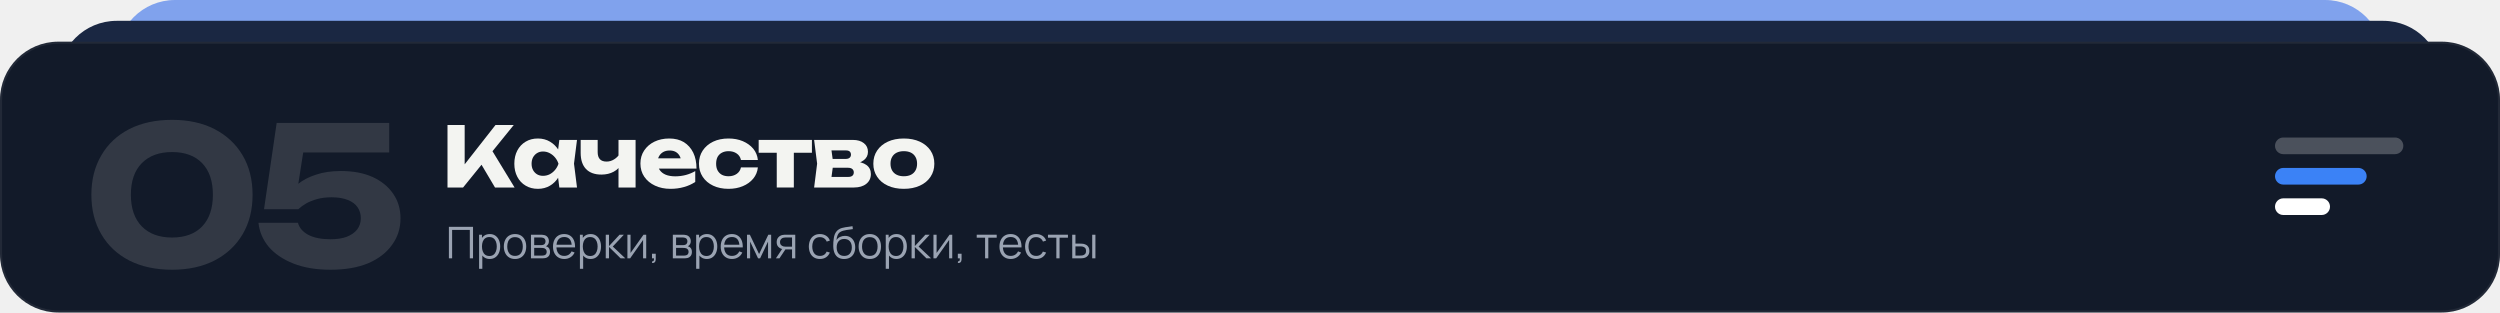
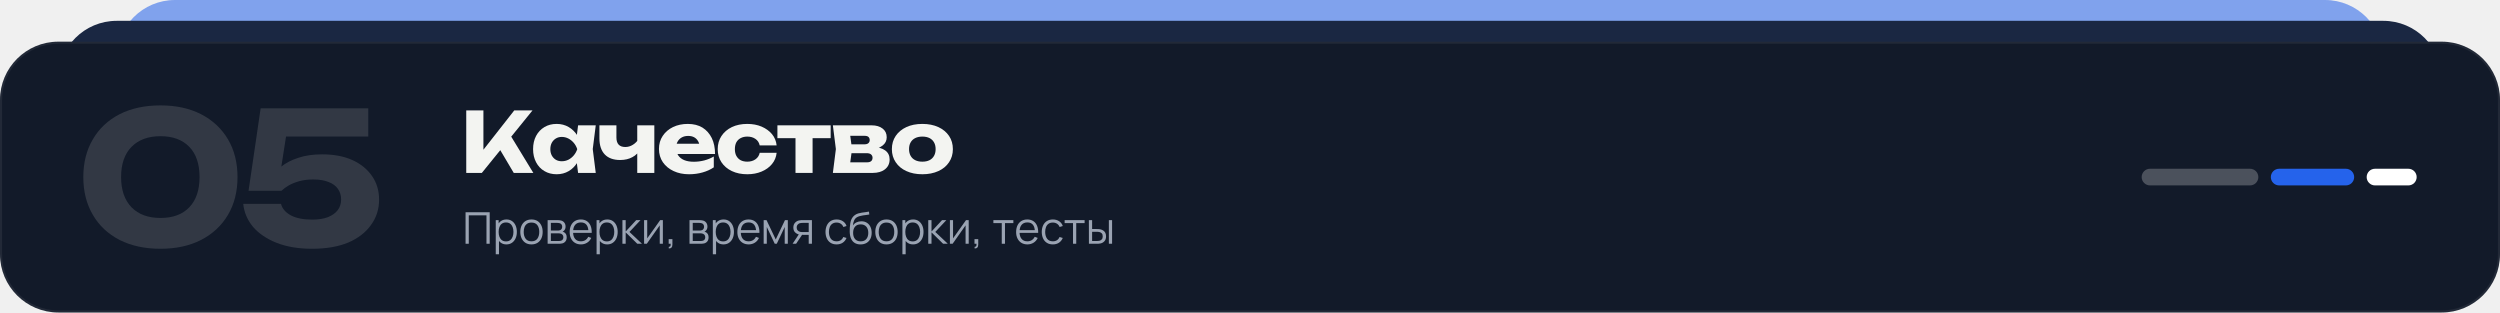
<svg xmlns="http://www.w3.org/2000/svg" width="1200" height="150" viewBox="0 0 1200 150" role="img" aria-labelledby="t d">
  <defs>
    <linearGradient id="cta" x1="0" y1="0" x2="1" y2="0.35">
      <stop offset="0" stop-color="#1D4ED8" />
      <stop offset=".45" stop-color="#2563EB" />
      <stop offset="1.4" stop-color="#38BDF8" />
    </linearGradient>
    <path id="U-zero" d="M463 -16Q335 -16 240 32Q145 81 94 169Q42 257 42 375Q42 493 94 581Q145 669 240 718Q335 766 463 766Q590 766 684 718Q779 669 831 581Q883 493 883 375Q883 257 831 169Q779 81 684 32Q590 -16 463 -16ZM463 152Q564 152 620 210Q676 269 676 375Q676 482 620 540Q564 598 463 598Q362 598 305 540Q248 482 248 375Q248 269 305 210Q362 152 463 152Z" />
    <path id="U-five" d="M124 750H711V596H185L268 632L226 363L175 362Q197 400 235 431Q273 462 329 480Q385 499 459 499Q555 499 624 468Q694 436 732 380Q770 325 770 252Q770 174 726 114Q683 53 602 18Q520 -16 405 -16Q294 -16 212 16Q129 49 82 104Q36 160 29 229H235Q245 190 289 166Q333 143 405 143Q455 143 490 156Q525 170 544 194Q563 219 563 253Q563 285 546 310Q529 335 495 348Q461 362 411 362Q369 362 336 353Q303 344 278 330Q254 316 237 300H58Z" />
    <path id="U-uni041A" d="M70 0V750H276V165L221 208L646 750H865L257 0ZM428 358 580 484 875 0H640Z" />
    <path id="U-uni0430" d="M572 0 546 206 573 285 546 364 572 571H784L748 286L784 0ZM620 285Q606 195 564 127Q523 59 460 22Q396 -16 315 -16Q231 -16 168 22Q104 59 68 128Q32 196 32 285Q32 376 68 444Q104 512 168 550Q231 588 315 588Q396 588 460 550Q523 513 565 446Q607 378 620 285ZM239 285Q239 243 256 210Q274 177 305 158Q336 140 376 140Q418 140 455 158Q492 177 520 210Q548 243 562 285Q548 328 520 361Q492 394 455 413Q418 432 376 432Q336 432 305 413Q274 394 256 361Q239 328 239 285Z" />
    <path id="U-uni0447" d="M282 155Q161 155 97 222Q33 289 33 416V571H237V425Q237 311 344 311Q392 311 435 338Q478 364 509 415L519 284Q494 224 430 190Q367 155 282 155ZM487 0V571H692V0Z" />
    <path id="U-uni0435" d="M391 -16Q287 -16 206 22Q124 60 77 128Q30 197 30 288Q30 377 75 444Q120 512 198 550Q277 588 376 588Q479 588 552 544Q624 499 664 418Q703 337 703 227H195V350H588L521 307Q517 351 499 382Q481 412 452 428Q422 444 381 444Q336 444 304 426Q272 408 254 376Q236 345 236 303Q236 249 260 212Q285 174 332 154Q380 134 449 134Q512 134 574 150Q637 167 688 197V67Q629 27 554 6Q478 -16 391 -16Z" />
    <path id="U-uni0441" d="M737 241Q729 164 681 106Q633 48 556 16Q480 -16 385 -16Q280 -16 200 22Q120 60 75 128Q30 196 30 285Q30 375 75 443Q120 511 200 550Q280 588 385 588Q480 588 556 556Q633 523 681 466Q729 408 737 330H534Q523 381 483 408Q443 436 385 436Q340 436 306 418Q273 401 254 368Q236 334 236 285Q236 237 254 204Q273 170 306 152Q340 135 385 135Q443 135 484 164Q524 193 534 241Z" />
    <path id="U-uni0442" d="M231 501H436V0H231ZM14 571H653V417H14Z" />
    <path id="U-uni0432" d="M42 0 78 286 42 571H507Q590 571 639 532Q688 494 688 428Q688 366 638 328Q589 289 502 280L515 313Q616 309 670 270Q723 231 723 162Q723 88 668 44Q613 0 520 0ZM239 43 160 127H452Q485 127 502 142Q518 156 518 182Q518 206 500 222Q483 237 445 237H200V343H421Q452 343 468 357Q484 371 484 394Q484 417 470 431Q455 445 425 445H161L239 528L272 286Z" />
    <path id="U-uni043E" d="M396 -16Q286 -16 204 22Q122 59 76 128Q30 196 30 285Q30 376 76 444Q122 512 204 550Q286 588 396 588Q505 588 588 550Q670 512 716 444Q762 376 762 285Q762 196 716 128Q670 59 588 22Q505 -16 396 -16ZM396 135Q446 135 482 153Q517 171 536 205Q555 239 555 285Q555 333 536 366Q517 400 482 418Q446 436 396 436Q346 436 310 418Q274 400 255 366Q236 333 236 286Q236 239 255 205Q274 171 310 153Q346 135 396 135Z" />
    <path id="MR-uni041F" d="M140 0V1440H1243V0H1096V1299H287V0Z" />
    <path id="MR-uni0440" d="M625 -30Q476 -30 373 46Q270 121 217 250Q164 380 164 541Q164 705 218 834Q271 962 375 1036Q479 1110 631 1110Q779 1110 885 1035Q991 960 1048 831Q1104 702 1104 541Q1104 379 1047 250Q990 121 883 46Q776 -30 625 -30ZM139 -480V1080H271V267H287V-480ZM610 107Q723 107 798 164Q873 221 910 320Q948 418 948 541Q948 663 911 761Q874 859 798 916Q723 973 607 973Q494 973 420 918Q345 863 308 766Q271 668 271 541Q271 416 308 318Q345 219 420 163Q495 107 610 107Z" />
    <path id="MR-uni043E" d="M591 -30Q430 -30 316 43Q202 116 141 245Q80 374 80 541Q80 711 142 839Q204 967 318 1038Q433 1110 591 1110Q753 1110 868 1038Q982 965 1042 836Q1103 708 1103 541Q1103 371 1042 242Q981 114 866 42Q751 -30 591 -30ZM591 111Q771 111 859 230Q947 350 947 541Q947 737 858 853Q770 969 591 969Q470 969 392 914Q313 860 274 764Q236 667 236 541Q236 346 326 228Q416 111 591 111Z" />
    <path id="MR-uni0432" d="M139 0V1080H584Q618 1080 666 1076Q715 1072 757 1061Q848 1037 904 963Q959 889 959 785Q959 727 942 682Q924 636 892 603Q877 586 859 574Q841 561 824 553Q856 547 893 525Q951 491 981 434Q1011 376 1011 294Q1011 183 958 113Q905 43 816 17Q776 6 730 3Q683 0 642 0ZM287 125H635Q656 125 688 128Q720 132 745 138Q804 153 832 198Q859 244 859 298Q859 369 818 414Q776 460 707 470Q684 475 659 476Q634 477 614 477H287ZM287 603H589Q615 603 648 606Q680 610 704 619Q756 637 780 681Q805 725 805 777Q805 834 778 877Q752 920 699 937Q663 950 622 952Q580 954 569 954H287Z" />
    <path id="MR-uni0435" d="M597 -30Q439 -30 324 40Q208 110 144 237Q80 364 80 535Q80 712 143 841Q206 970 320 1040Q435 1110 591 1110Q751 1110 864 1036Q977 963 1035 826Q1093 689 1088 499H938V551Q934 761 848 868Q761 975 595 975Q421 975 328 862Q236 749 236 540Q236 336 328 224Q421 111 591 111Q707 111 794 164Q880 218 930 319L1067 266Q1003 125 878 48Q754 -30 597 -30ZM184 499V622H1009V499Z" />
    <path id="MR-uni043A" d="M139 0 140 1080H288V560L770 1080H966L460 540L1032 0H818L288 520V0Z" />
    <path id="MR-uni0438" d="M998 1080V0H855V841L263 0H139V1080H282V246L875 1080Z" />
    <path id="MR-comma" d="M120 -209 129 -136Q169 -139 187 -120Q205 -101 209 -69Q213 -37 211 0H120V211H291V-40Q291 -132 244 -178Q198 -224 120 -209Z" />
    <path id="MR-uni043C" d="M139 0V1080H270L691 196L1113 1080H1243V0H1101V766L738 0H645L282 766V0Z" />
    <path id="MR-uni044F" d="M817 0V407H565Q521 407 474 410Q428 414 388 421Q274 443 194 522Q115 600 115 739Q115 875 189 958Q263 1040 368 1065Q416 1076 466 1078Q515 1080 551 1080H964L965 0ZM80 0 381 453H544L241 0ZM557 533H817V954H557Q533 954 490 952Q447 950 409 939Q376 929 344 904Q311 880 289 840Q267 799 267 741Q267 660 312 612Q356 563 423 545Q459 537 495 535Q531 533 557 533Z" />
    <path id="MR-uni0441" d="M588 -30Q425 -30 312 43Q199 116 140 244Q82 373 80 540Q82 710 142 838Q202 967 315 1038Q428 1110 589 1110Q753 1110 874 1030Q996 950 1041 811L897 765Q859 862 776 916Q694 969 588 969Q469 969 391 914Q313 860 275 763Q237 666 236 540Q238 346 326 228Q414 111 588 111Q698 111 776 162Q853 212 893 309L1041 265Q981 121 865 46Q749 -30 588 -30Z" />
    <path id="MR-uni0431" d="M573 -31Q422 -30 314 35Q206 100 146 229Q87 358 82 551Q79 636 86 736Q93 837 108 928Q123 1019 144 1076Q170 1150 218 1214Q267 1279 331 1320Q393 1362 472 1386Q550 1409 636 1422Q721 1435 806 1445Q890 1455 962 1470L978 1337Q923 1326 848 1317Q773 1308 691 1296Q609 1283 534 1262Q459 1241 406 1207Q325 1158 282 1059Q238 960 228 832Q290 929 392 978Q495 1027 615 1027Q761 1027 866 960Q972 893 1029 774Q1086 655 1086 501Q1086 340 1024 220Q961 100 846 34Q731 -31 573 -31ZM584 110Q754 110 842 216Q931 322 931 498Q931 678 840 782Q748 886 582 886Q416 886 327 782Q238 678 238 498Q238 318 327 214Q416 110 584 110Z" />
    <path id="MR-uni0442" d="M433 0V944H50V1080H963V944H580V0Z" />
    <path id="MR-uni044B" d="M141 0 139 1080H287V673H475Q522 673 567 671Q612 669 648 663Q728 647 790 609Q852 571 888 504Q924 438 924 337Q924 198 852 118Q780 38 671 14Q630 5 582 2Q534 0 488 0ZM287 126H482Q515 126 557 128Q599 130 631 139Q685 154 728 200Q772 245 772 337Q772 428 730 474Q688 521 618 536Q586 543 550 545Q515 547 482 547H287ZM1053 0V1080H1200V0Z" />
  </defs>
  <rect x="56" y="0" width="1088" height="60" rx="28" fill="#2563EB" fill-opacity="0.55" />
  <rect x="28" y="10" width="1144" height="60" rx="28" fill="#1A2742" />
  <rect x="0" y="20" width="1200" height="130" rx="28" fill="#121A29" />
  <rect x=".5" y="20.5" width="1199" height="129" rx="27.5" fill="none" stroke="#FFFFFF" stroke-opacity=".07" />
  <g fill="#F3F4F1" fill-opacity="0.14">
-     <use href="#U-zero" transform="matrix(0.092 0 0 -0.092 40.0 128.0)" />
-     <use href="#U-five" transform="matrix(0.092 0 0 -0.092 121.4 128.0)" />
+     <use href="#U-zero" transform="matrix(0.088 0 0 -0.088 36.3 118.0)" />
+     <use href="#U-five" transform="matrix(0.088 0 0 -0.088 114.2 118.0)" />
  </g>
  <g fill="#F3F4F1">
-     <use href="#U-uni041A" transform="matrix(0.04 0 0 -0.04 212.0 90.0)" />
-     <use href="#U-uni0430" transform="matrix(0.04 0 0 -0.04 245.6 90.0)" />
-     <use href="#U-uni0447" transform="matrix(0.04 0 0 -0.04 277.4 90.0)" />
-     <use href="#U-uni0435" transform="matrix(0.04 0 0 -0.04 306.2 90.0)" />
-     <use href="#U-uni0441" transform="matrix(0.04 0 0 -0.04 334.3 90.0)" />
-     <use href="#U-uni0442" transform="matrix(0.04 0 0 -0.04 363.6 90.0)" />
-     <use href="#U-uni0432" transform="matrix(0.04 0 0 -0.04 389.1 90.0)" />
-     <use href="#U-uni043E" transform="matrix(0.04 0 0 -0.04 418.0 90.0)" />
+     <use href="#U-uni041A" transform="matrix(0.04 0 0 -0.04 221.0 83.0)" />
+     <use href="#U-uni0430" transform="matrix(0.04 0 0 -0.04 254.6 83.0)" />
+     <use href="#U-uni0447" transform="matrix(0.04 0 0 -0.04 286.4 83.0)" />
+     <use href="#U-uni0435" transform="matrix(0.04 0 0 -0.04 315.1 83.0)" />
+     <use href="#U-uni0441" transform="matrix(0.04 0 0 -0.04 343.3 83.0)" />
+     <use href="#U-uni0442" transform="matrix(0.04 0 0 -0.04 372.6 83.0)" />
+     <use href="#U-uni0432" transform="matrix(0.04 0 0 -0.04 398.1 83.0)" />
+     <use href="#U-uni043E" transform="matrix(0.04 0 0 -0.04 426.9 83.0)" />
  </g>
  <g fill="#9AA3B2">
-     <use href="#MR-uni041F" transform="matrix(0.0105 0 0 -0.0105 214.0 124.0)" />
-     <use href="#MR-uni0440" transform="matrix(0.0105 0 0 -0.0105 228.5 124.0)" />
-     <use href="#MR-uni043E" transform="matrix(0.0105 0 0 -0.0105 241.0 124.0)" />
-     <use href="#MR-uni0432" transform="matrix(0.0105 0 0 -0.0105 253.4 124.0)" />
-     <use href="#MR-uni0435" transform="matrix(0.0105 0 0 -0.0105 264.6 124.0)" />
-     <use href="#MR-uni0440" transform="matrix(0.0105 0 0 -0.0105 276.9 124.0)" />
-     <use href="#MR-uni043A" transform="matrix(0.0105 0 0 -0.0105 289.3 124.0)" />
-     <use href="#MR-uni0438" transform="matrix(0.0105 0 0 -0.0105 299.7 124.0)" />
-     <use href="#MR-comma" transform="matrix(0.0105 0 0 -0.0105 311.7 124.0)" />
-     <use href="#MR-uni0432" transform="matrix(0.0105 0 0 -0.0105 321.5 124.0)" />
-     <use href="#MR-uni0440" transform="matrix(0.0105 0 0 -0.0105 332.7 124.0)" />
-     <use href="#MR-uni0435" transform="matrix(0.0105 0 0 -0.0105 345.1 124.0)" />
-     <use href="#MR-uni043C" transform="matrix(0.0105 0 0 -0.0105 357.1 124.0)" />
-     <use href="#MR-uni044F" transform="matrix(0.0105 0 0 -0.0105 371.6 124.0)" />
-     <use href="#MR-uni0441" transform="matrix(0.0105 0 0 -0.0105 387.4 124.0)" />
-     <use href="#MR-uni0431" transform="matrix(0.0105 0 0 -0.0105 399.1 124.0)" />
-     <use href="#MR-uni043E" transform="matrix(0.0105 0 0 -0.0105 411.3 124.0)" />
-     <use href="#MR-uni0440" transform="matrix(0.0105 0 0 -0.0105 423.7 124.0)" />
-     <use href="#MR-uni043A" transform="matrix(0.0105 0 0 -0.0105 436.1 124.0)" />
-     <use href="#MR-uni0438" transform="matrix(0.0105 0 0 -0.0105 446.6 124.0)" />
-     <use href="#MR-comma" transform="matrix(0.0105 0 0 -0.0105 458.5 124.0)" />
-     <use href="#MR-uni0442" transform="matrix(0.0105 0 0 -0.0105 468.3 124.0)" />
-     <use href="#MR-uni0435" transform="matrix(0.0105 0 0 -0.0105 478.9 124.0)" />
-     <use href="#MR-uni0441" transform="matrix(0.0105 0 0 -0.0105 491.2 124.0)" />
-     <use href="#MR-uni0442" transform="matrix(0.0105 0 0 -0.0105 502.5 124.0)" />
-     <use href="#MR-uni044B" transform="matrix(0.0105 0 0 -0.0105 513.2 124.0)" />
+     <use href="#MR-uni041F" transform="matrix(0.0105 0 0 -0.0105 222.0 117.0)" />
+     <use href="#MR-uni0440" transform="matrix(0.0105 0 0 -0.0105 236.5 117.0)" />
+     <use href="#MR-uni043E" transform="matrix(0.0105 0 0 -0.0105 248.9 117.0)" />
+     <use href="#MR-uni0432" transform="matrix(0.0105 0 0 -0.0105 261.4 117.0)" />
+     <use href="#MR-uni0435" transform="matrix(0.0105 0 0 -0.0105 272.6 117.0)" />
+     <use href="#MR-uni0440" transform="matrix(0.0105 0 0 -0.0105 284.9 117.0)" />
+     <use href="#MR-uni043A" transform="matrix(0.0105 0 0 -0.0105 297.3 117.0)" />
+     <use href="#MR-uni0438" transform="matrix(0.0105 0 0 -0.0105 307.7 117.0)" />
+     <use href="#MR-comma" transform="matrix(0.0105 0 0 -0.0105 319.7 117.0)" />
+     <use href="#MR-uni0432" transform="matrix(0.0105 0 0 -0.0105 329.5 117.0)" />
+     <use href="#MR-uni0440" transform="matrix(0.0105 0 0 -0.0105 340.7 117.0)" />
+     <use href="#MR-uni0435" transform="matrix(0.0105 0 0 -0.0105 353.1 117.0)" />
+     <use href="#MR-uni043C" transform="matrix(0.0105 0 0 -0.0105 365.1 117.0)" />
+     <use href="#MR-uni044F" transform="matrix(0.0105 0 0 -0.0105 379.6 117.0)" />
+     <use href="#MR-uni0441" transform="matrix(0.0105 0 0 -0.0105 395.4 117.0)" />
+     <use href="#MR-uni0431" transform="matrix(0.0105 0 0 -0.0105 407.0 117.0)" />
+     <use href="#MR-uni043E" transform="matrix(0.0105 0 0 -0.0105 419.3 117.0)" />
+     <use href="#MR-uni0440" transform="matrix(0.0105 0 0 -0.0105 431.7 117.0)" />
+     <use href="#MR-uni043A" transform="matrix(0.0105 0 0 -0.0105 444.1 117.0)" />
+     <use href="#MR-uni0438" transform="matrix(0.0105 0 0 -0.0105 454.5 117.0)" />
+     <use href="#MR-comma" transform="matrix(0.0105 0 0 -0.0105 466.5 117.0)" />
+     <use href="#MR-uni0442" transform="matrix(0.0105 0 0 -0.0105 476.3 117.0)" />
+     <use href="#MR-uni0435" transform="matrix(0.0105 0 0 -0.0105 486.9 117.0)" />
+     <use href="#MR-uni0441" transform="matrix(0.0105 0 0 -0.0105 499.2 117.0)" />
+     <use href="#MR-uni0442" transform="matrix(0.0105 0 0 -0.0105 510.5 117.0)" />
+     <use href="#MR-uni044B" transform="matrix(0.0105 0 0 -0.0105 521.2 117.0)" />
  </g>
-   <rect x="1092.0" y="66.0" width="61.6" height="8.0" rx="4.0" fill="#FFFFFF" fill-opacity="0.24" />
-   <rect x="1092.0" y="80.6" width="44.0" height="8.0" rx="4.0" fill="#3B82F6" fill-opacity="1" />
-   <rect x="1092.0" y="95.2" width="26.4" height="8.0" rx="4.0" fill="#FFFFFF" fill-opacity="1" />
+   <rect x="1028.00" y="81.00" width="56.00" height="8.00" rx="4.00" fill="#FFFFFF" fill-opacity="0.24" />
+   <rect x="1090.00" y="81.00" width="40.00" height="8.00" rx="4.00" fill="#2563EB" fill-opacity="1" />
+   <rect x="1136.00" y="81.00" width="24.00" height="8.00" rx="4.00" fill="#FFFFFF" fill-opacity="1" />
</svg>
